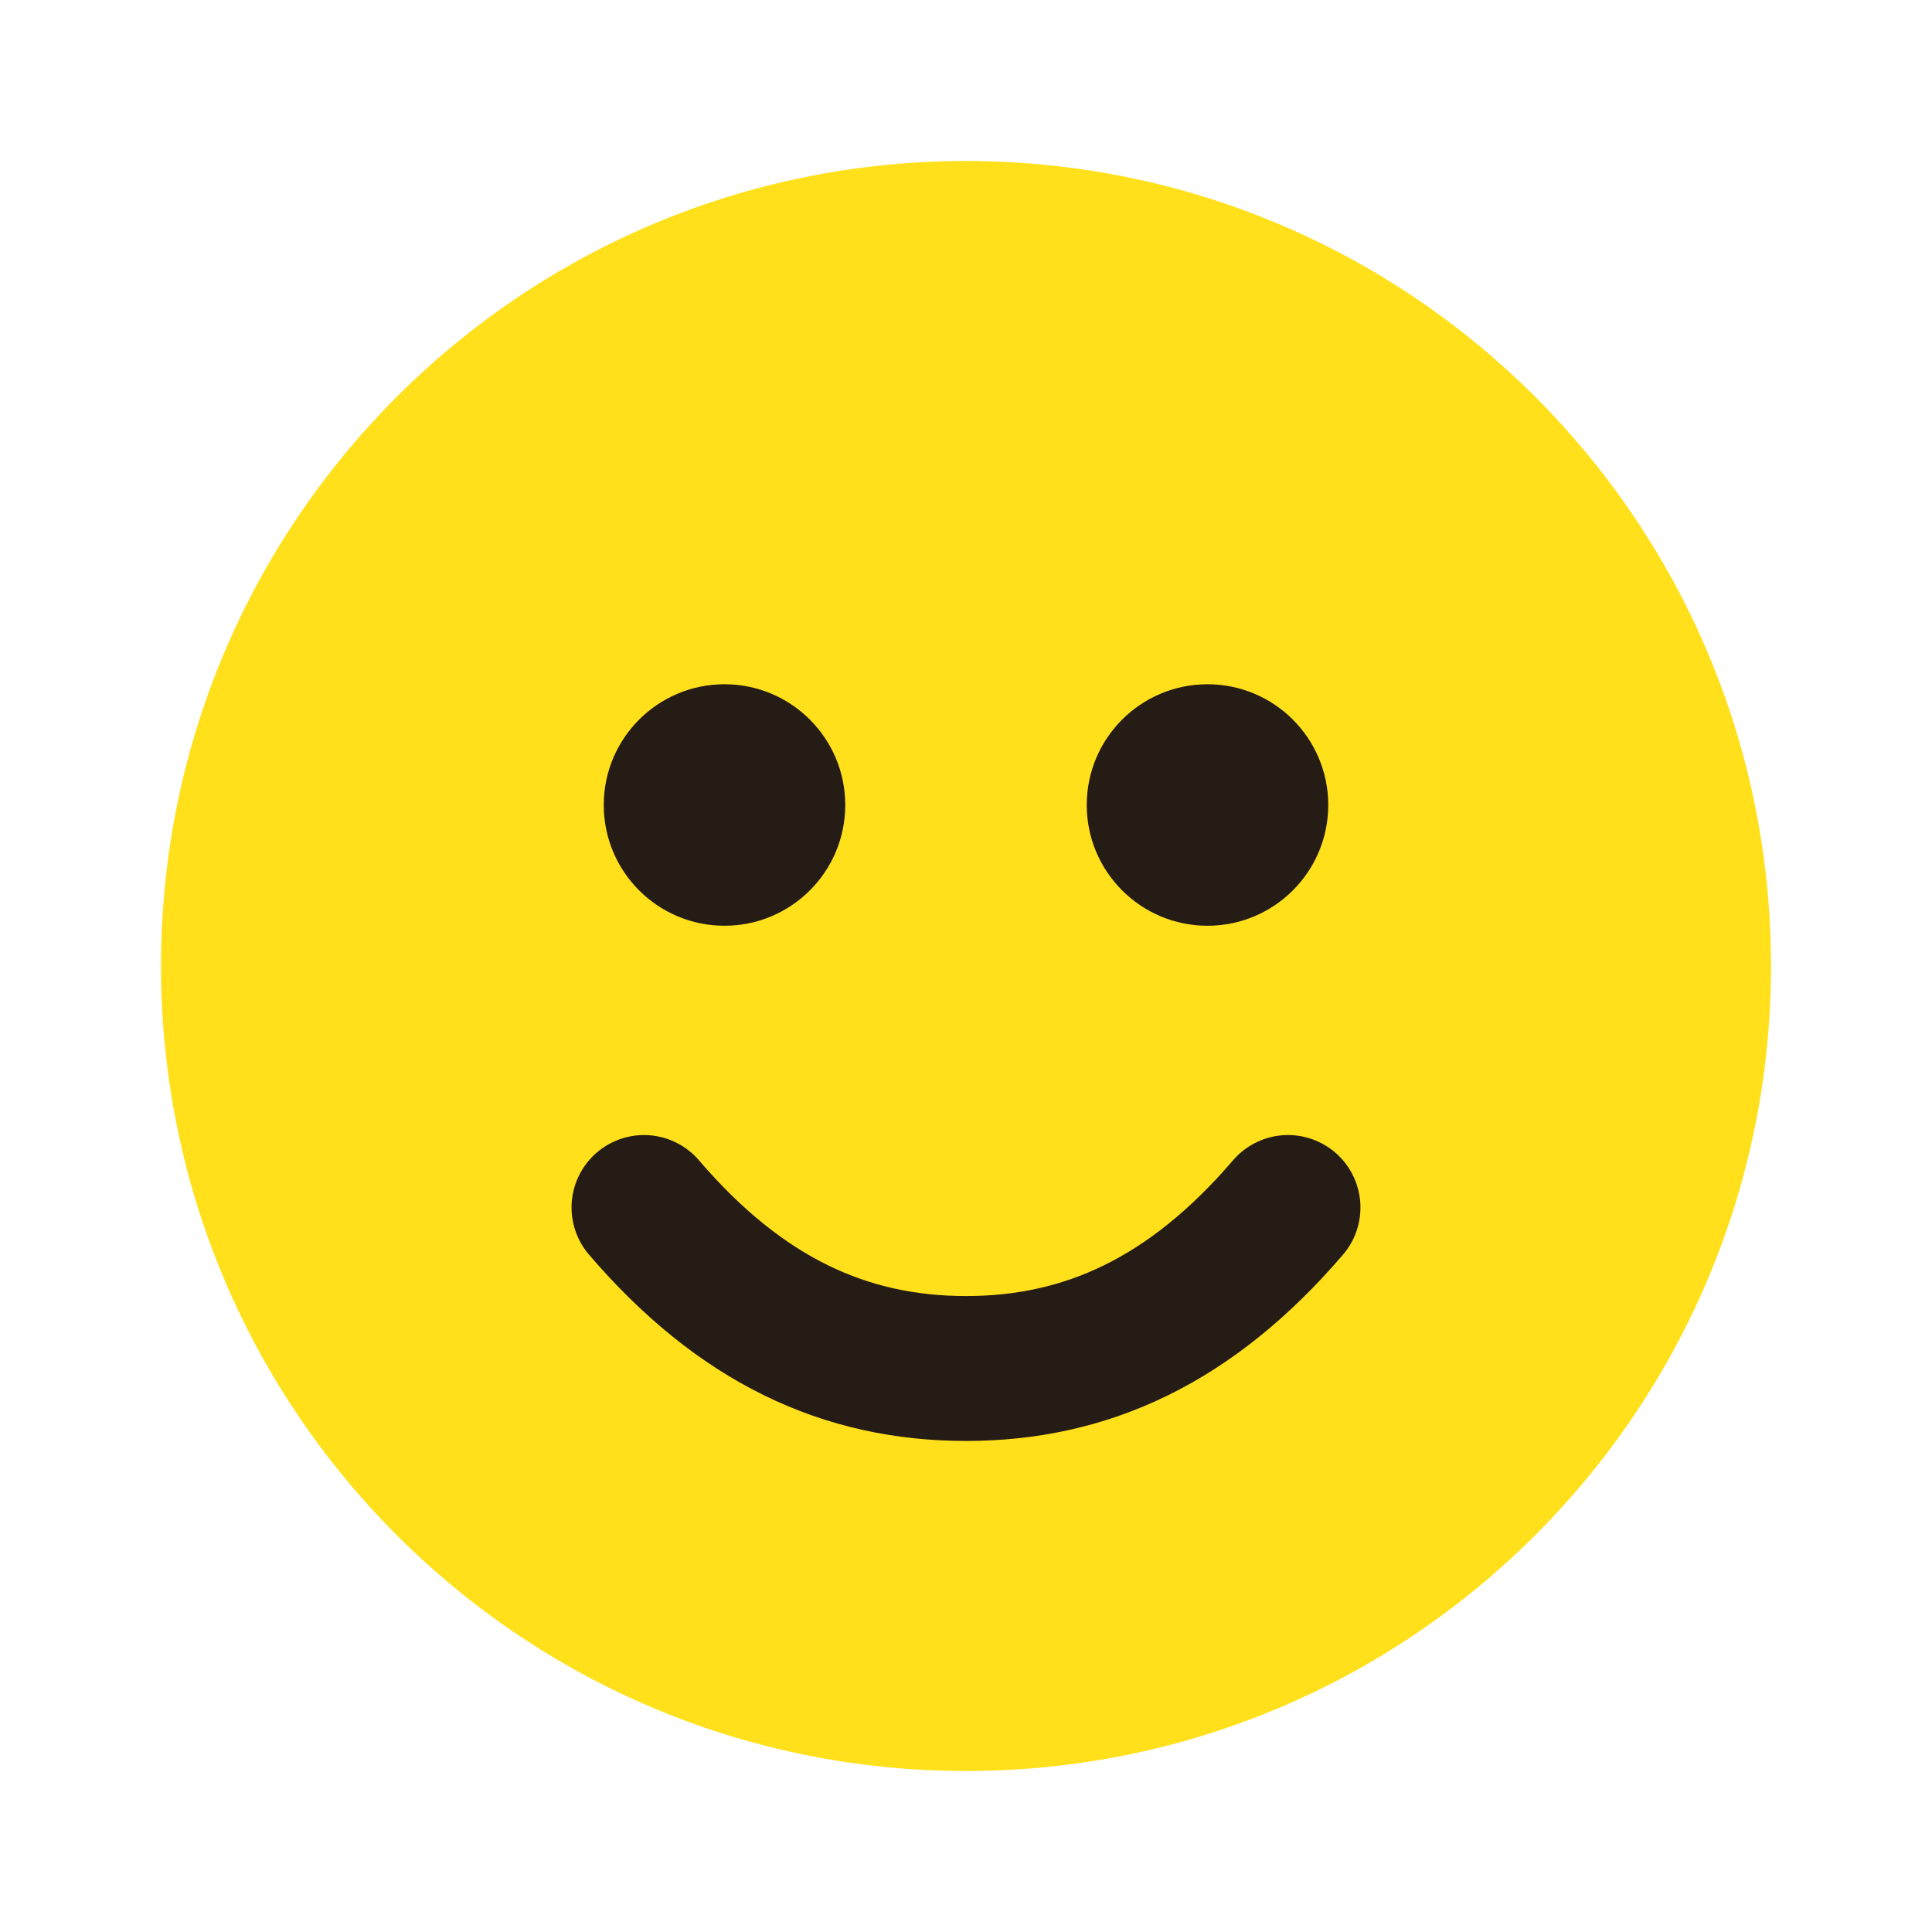
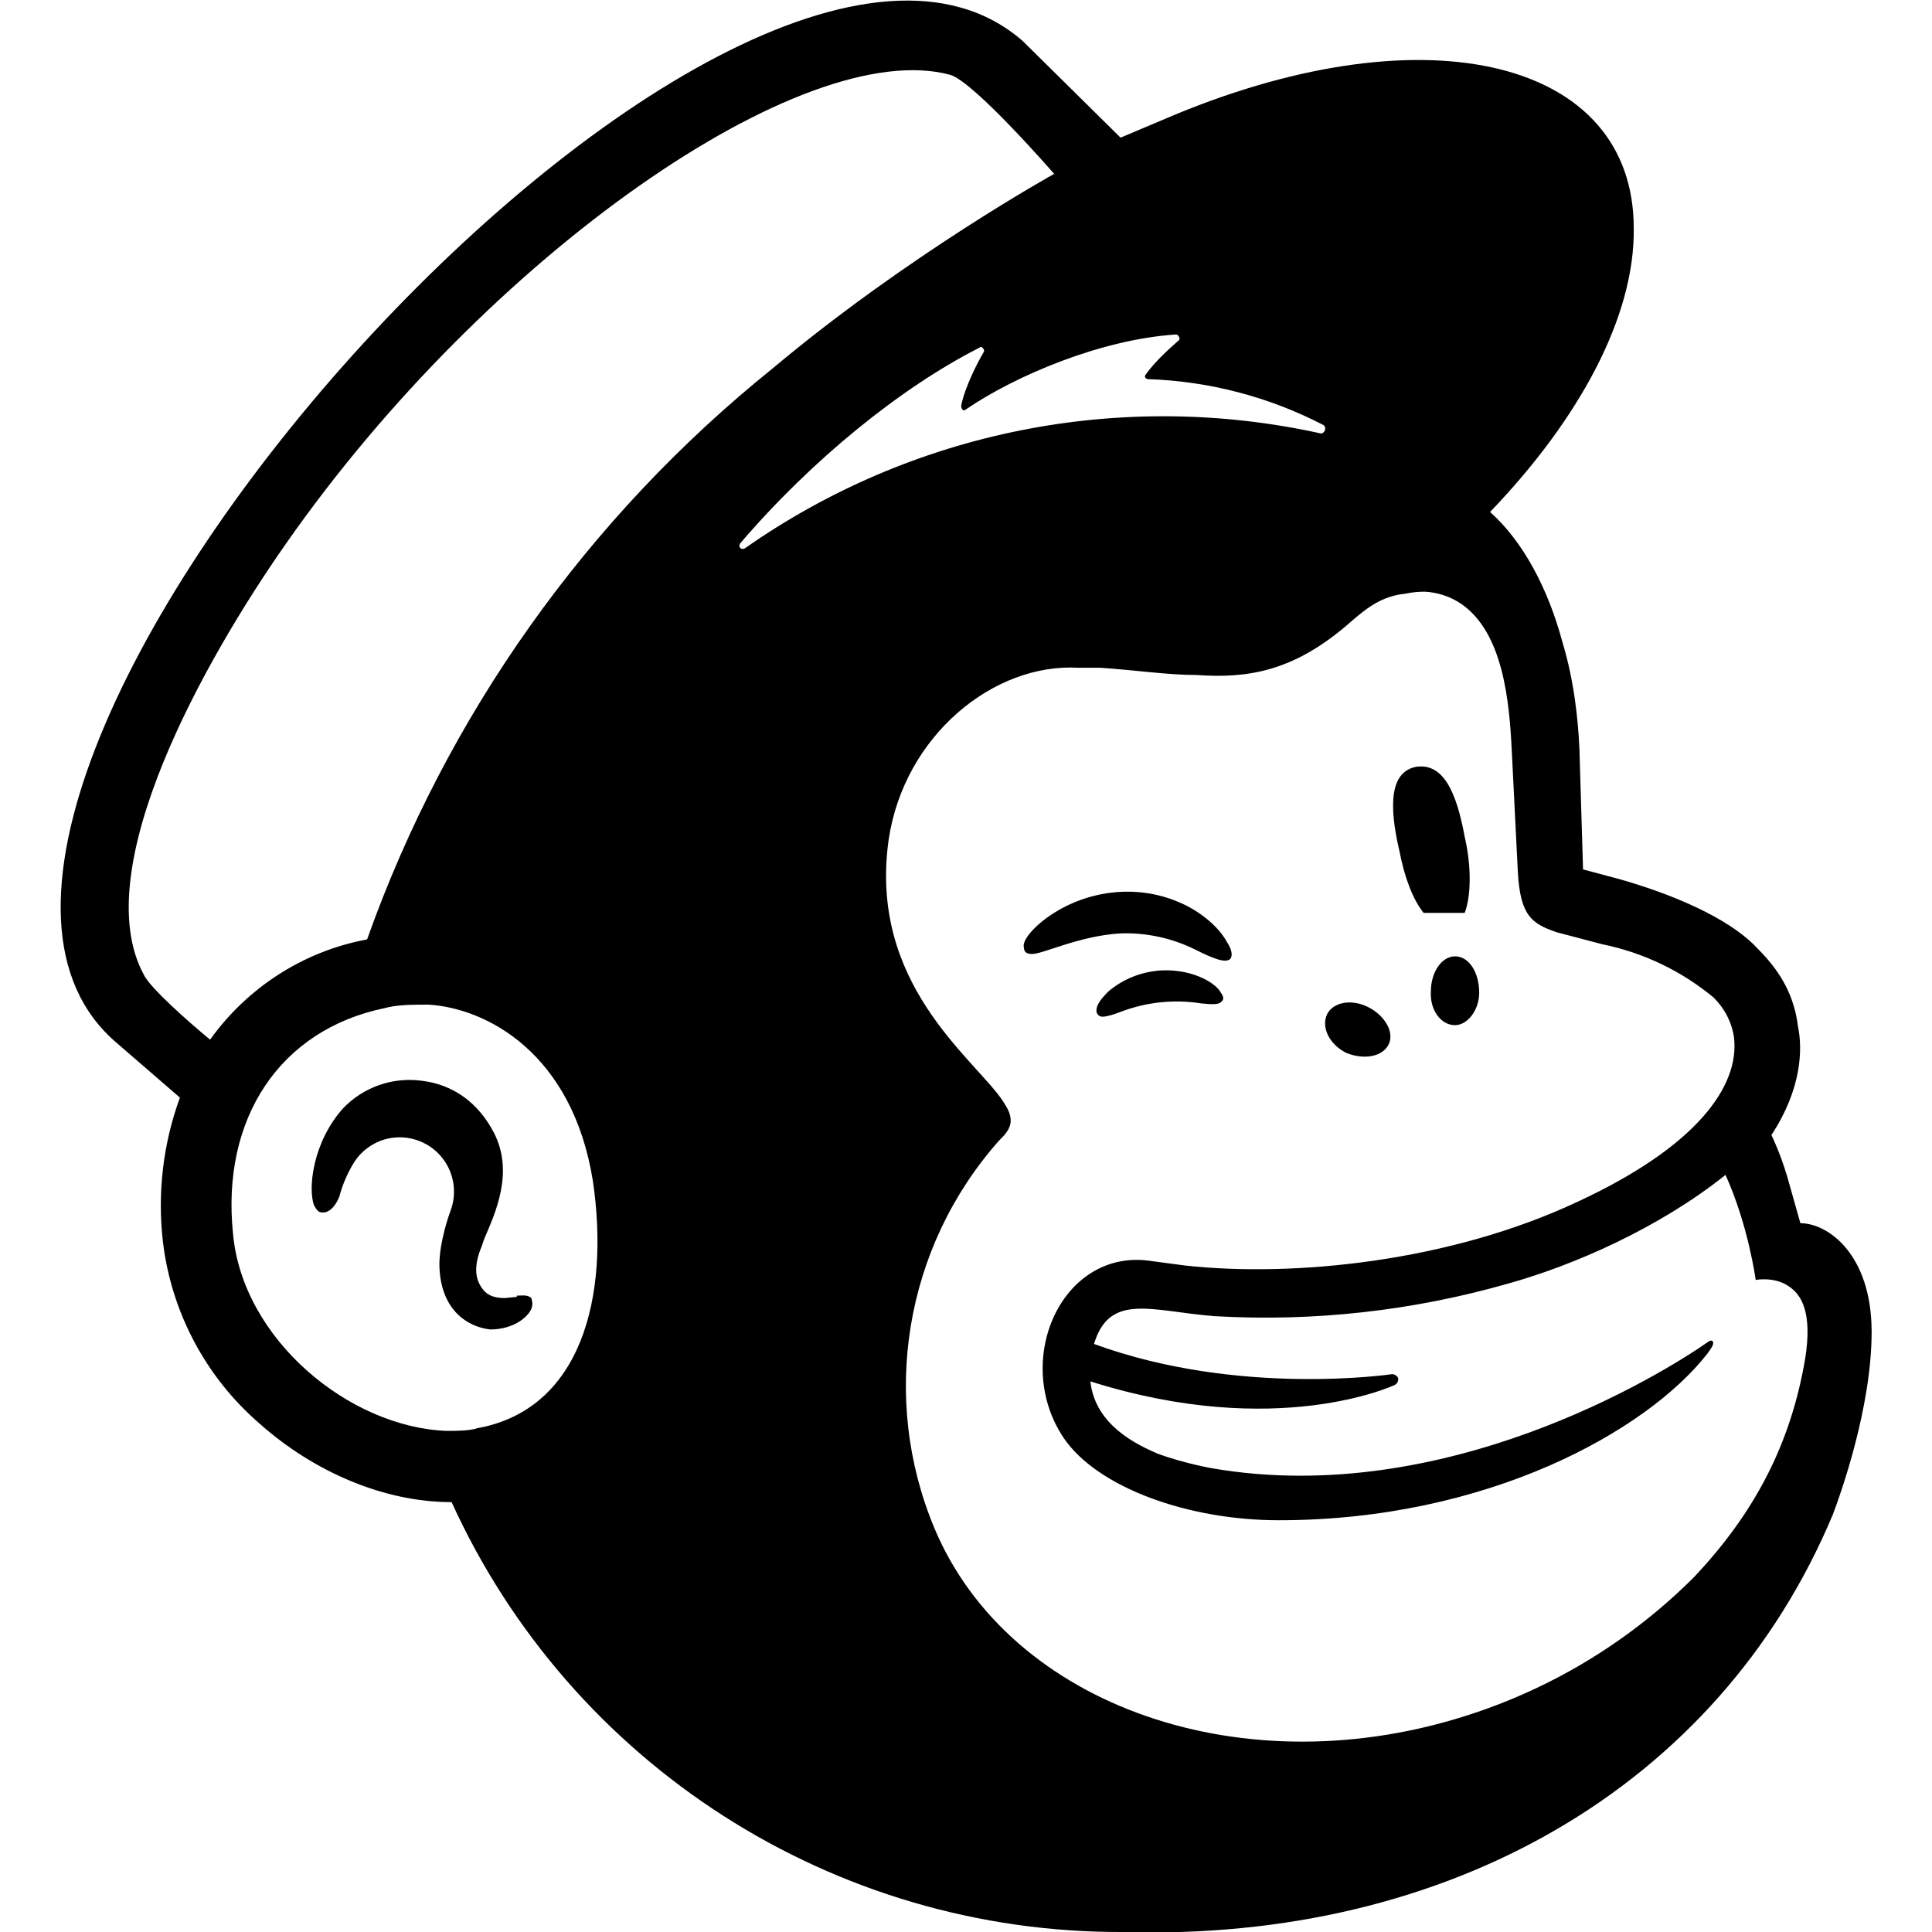
- <svg xmlns="http://www.w3.org/2000/svg" viewBox="0 0 24 24" width="24" height="24">
-   <circle cx="12" cy="12" r="10" fill="#FFE01B" />
-   <circle cx="9" cy="10" r="1.5" fill="#241C15" />
-   <circle cx="15" cy="10" r="1.5" fill="#241C15" />
-   <path d="M8 15c1.2 1.4 2.5 2 4 2s2.8-.6 4-2" stroke="#241C15" stroke-width="1.8" fill="none" stroke-linecap="round" />
+ <svg xmlns="http://www.w3.org/2000/svg" viewBox="0 0 16 16">
+   <path fill="#000000" fill-rule="evenodd" d="M14.91 10.13c.23 0 .59.26.59.9 0 .63-.26 1.35-.32 1.51-.95 2.27-3.2 3.54-5.88 3.46a6.08 6.08 0 0 1-5.56-3.56c-.56 0-1.14-.25-1.59-.65a2.36 2.36 0 0 1-.8-1.5 2.6 2.6 0 0 1 .14-1.2l-.52-.45c-2.4-2.03 5.1-10.4 7.5-8.3l.81.8.45-.19c2.1-.87 3.8-.45 3.8.94.01.73-.45 1.58-1.19 2.35.27.24.48.63.6 1.08.1.33.13.66.14.88l.03 1 .3.08c.56.16.96.37 1.15.58.2.2.3.4.33.64.04.19.03.52-.22.9 0 0 .07.14.13.34l.11.39zM9.1 11.18zm5.85.07c.06-.38-.03-.53-.14-.6-.12-.08-.27-.05-.27-.05s-.06-.45-.25-.87c-.55.44-1.26.75-1.8.9a7.3 7.3 0 0 1-2.43.27c-.52-.04-.87-.2-1 .23 1.2.44 2.47.25 2.47.25.02 0 .05.02.05.04s-.01.04-.03.05c0 0-.97.46-2.52-.03.04.37.4.53.56.6.22.08.45.12.45.12 1.92.33 3.71-.77 4.11-1.05.03-.02.05 0 .03.04a.67.67 0 0 1-.04.06c-.5.64-1.82 1.38-3.55 1.38-.75 0-1.5-.27-1.78-.68-.43-.64-.02-1.56.7-1.47l.3.04c.9.1 2.2-.03 3.26-.53.97-.45 1.34-.95 1.29-1.36a.58.58 0 0 0-.17-.33 2.1 2.1 0 0 0-.92-.44l-.38-.1c-.2-.07-.3-.13-.32-.5l-.05-1c-.02-.41-.07-.98-.42-1.22a.6.6 0 0 0-.3-.1c-.11 0-.16.02-.19.02-.2.03-.32.14-.47.27-.44.37-.81.43-1.23.4-.24 0-.5-.04-.8-.06h-.18c-.7-.04-1.44.56-1.57 1.42-.17 1.19.69 1.8.94 2.16.03.05.07.1.07.17s-.05.12-.1.17a3.06 3.06 0 0 0-.53 3.21c.62 1.47 2.57 2.16 4.46 1.53a4.66 4.66 0 0 0 1.83-1.13c.5-.53.8-1.1.92-1.81zm-3.16-3.69c-.09-.11-.16-.3-.2-.51-.09-.38-.08-.66.14-.7.22-.03.33.2.4.58.06.26.05.5 0 .63h-.34zm-1.9.3a1.29 1.29 0 0 0-.61-.13c-.35.02-.66.18-.74.17-.04 0-.06-.02-.06-.05-.02-.06.08-.17.19-.25.32-.23.74-.28 1.09-.13.17.07.33.2.4.33.04.06.05.11.03.14-.04.04-.14 0-.3-.08zm-.32.18c.29-.03.5.1.54.18.03.04.02.06.01.07-.02.03-.07.03-.17.02a1.3 1.3 0 0 0-.67.07s-.1.04-.15.04a.05.05 0 0 1-.05-.05c0-.05.04-.1.1-.16a.74.74 0 0 1 .4-.17zm1.58.68c-.14-.07-.21-.21-.16-.32.05-.1.2-.13.34-.06s.22.21.17.31c-.05.1-.2.13-.35.07zm.9-.8c.12 0 .2.14.2.3 0 .15-.1.27-.2.27-.12 0-.21-.13-.2-.28 0-.16.09-.29.2-.29zM6.13 4.5c-.02.03.01.06.04.04a6.04 6.04 0 0 1 4.77-.95c.03 0 .05-.05.02-.07a3.4 3.4 0 0 0-1.45-.38c-.02 0-.04-.02-.02-.04.07-.1.18-.2.27-.28.02-.01 0-.05-.02-.05-.62.04-1.33.34-1.74.62-.02.02-.04 0-.04-.03.03-.15.13-.35.19-.45 0-.02-.02-.05-.04-.03-.65.33-1.39.93-1.98 1.62zM3.04 7.78A10.65 10.65 0 0 1 6.4 3.05c1.12-.94 2.33-1.61 2.33-1.61S8.07.68 7.87.62C6.66.29 4.04 2.11 2.37 4.5c-.68.97-1.65 2.7-1.18 3.57.05.11.38.4.55.54.3-.42.76-.73 1.3-.83zm.9 4.05c.88-.15 1.11-1.1.97-2.05-.17-1.06-.88-1.43-1.36-1.46-.14 0-.26 0-.37.03-.86.18-1.35.91-1.25 1.87.08.87.96 1.6 1.77 1.63.08 0 .17 0 .25-.02zm.34-1.1c.04 0 .09-.01.12.02 0 .01.02.04 0 .09-.03.07-.15.17-.34.17-.18-.02-.4-.15-.42-.5-.01-.16.05-.37.09-.48a.45.45 0 0 0-.52-.6.45.45 0 0 0-.28.2 1.06 1.06 0 0 0-.12.28c-.04.1-.1.14-.15.13-.02 0-.04-.02-.06-.06-.05-.14-.01-.52.24-.8a.76.76 0 0 1 .65-.23c.26.03.47.18.6.43.17.33.01.67-.08.88l-.02.06c-.06.14-.06.25-.01.33.04.07.1.1.2.1l.1-.01z" />
</svg>
